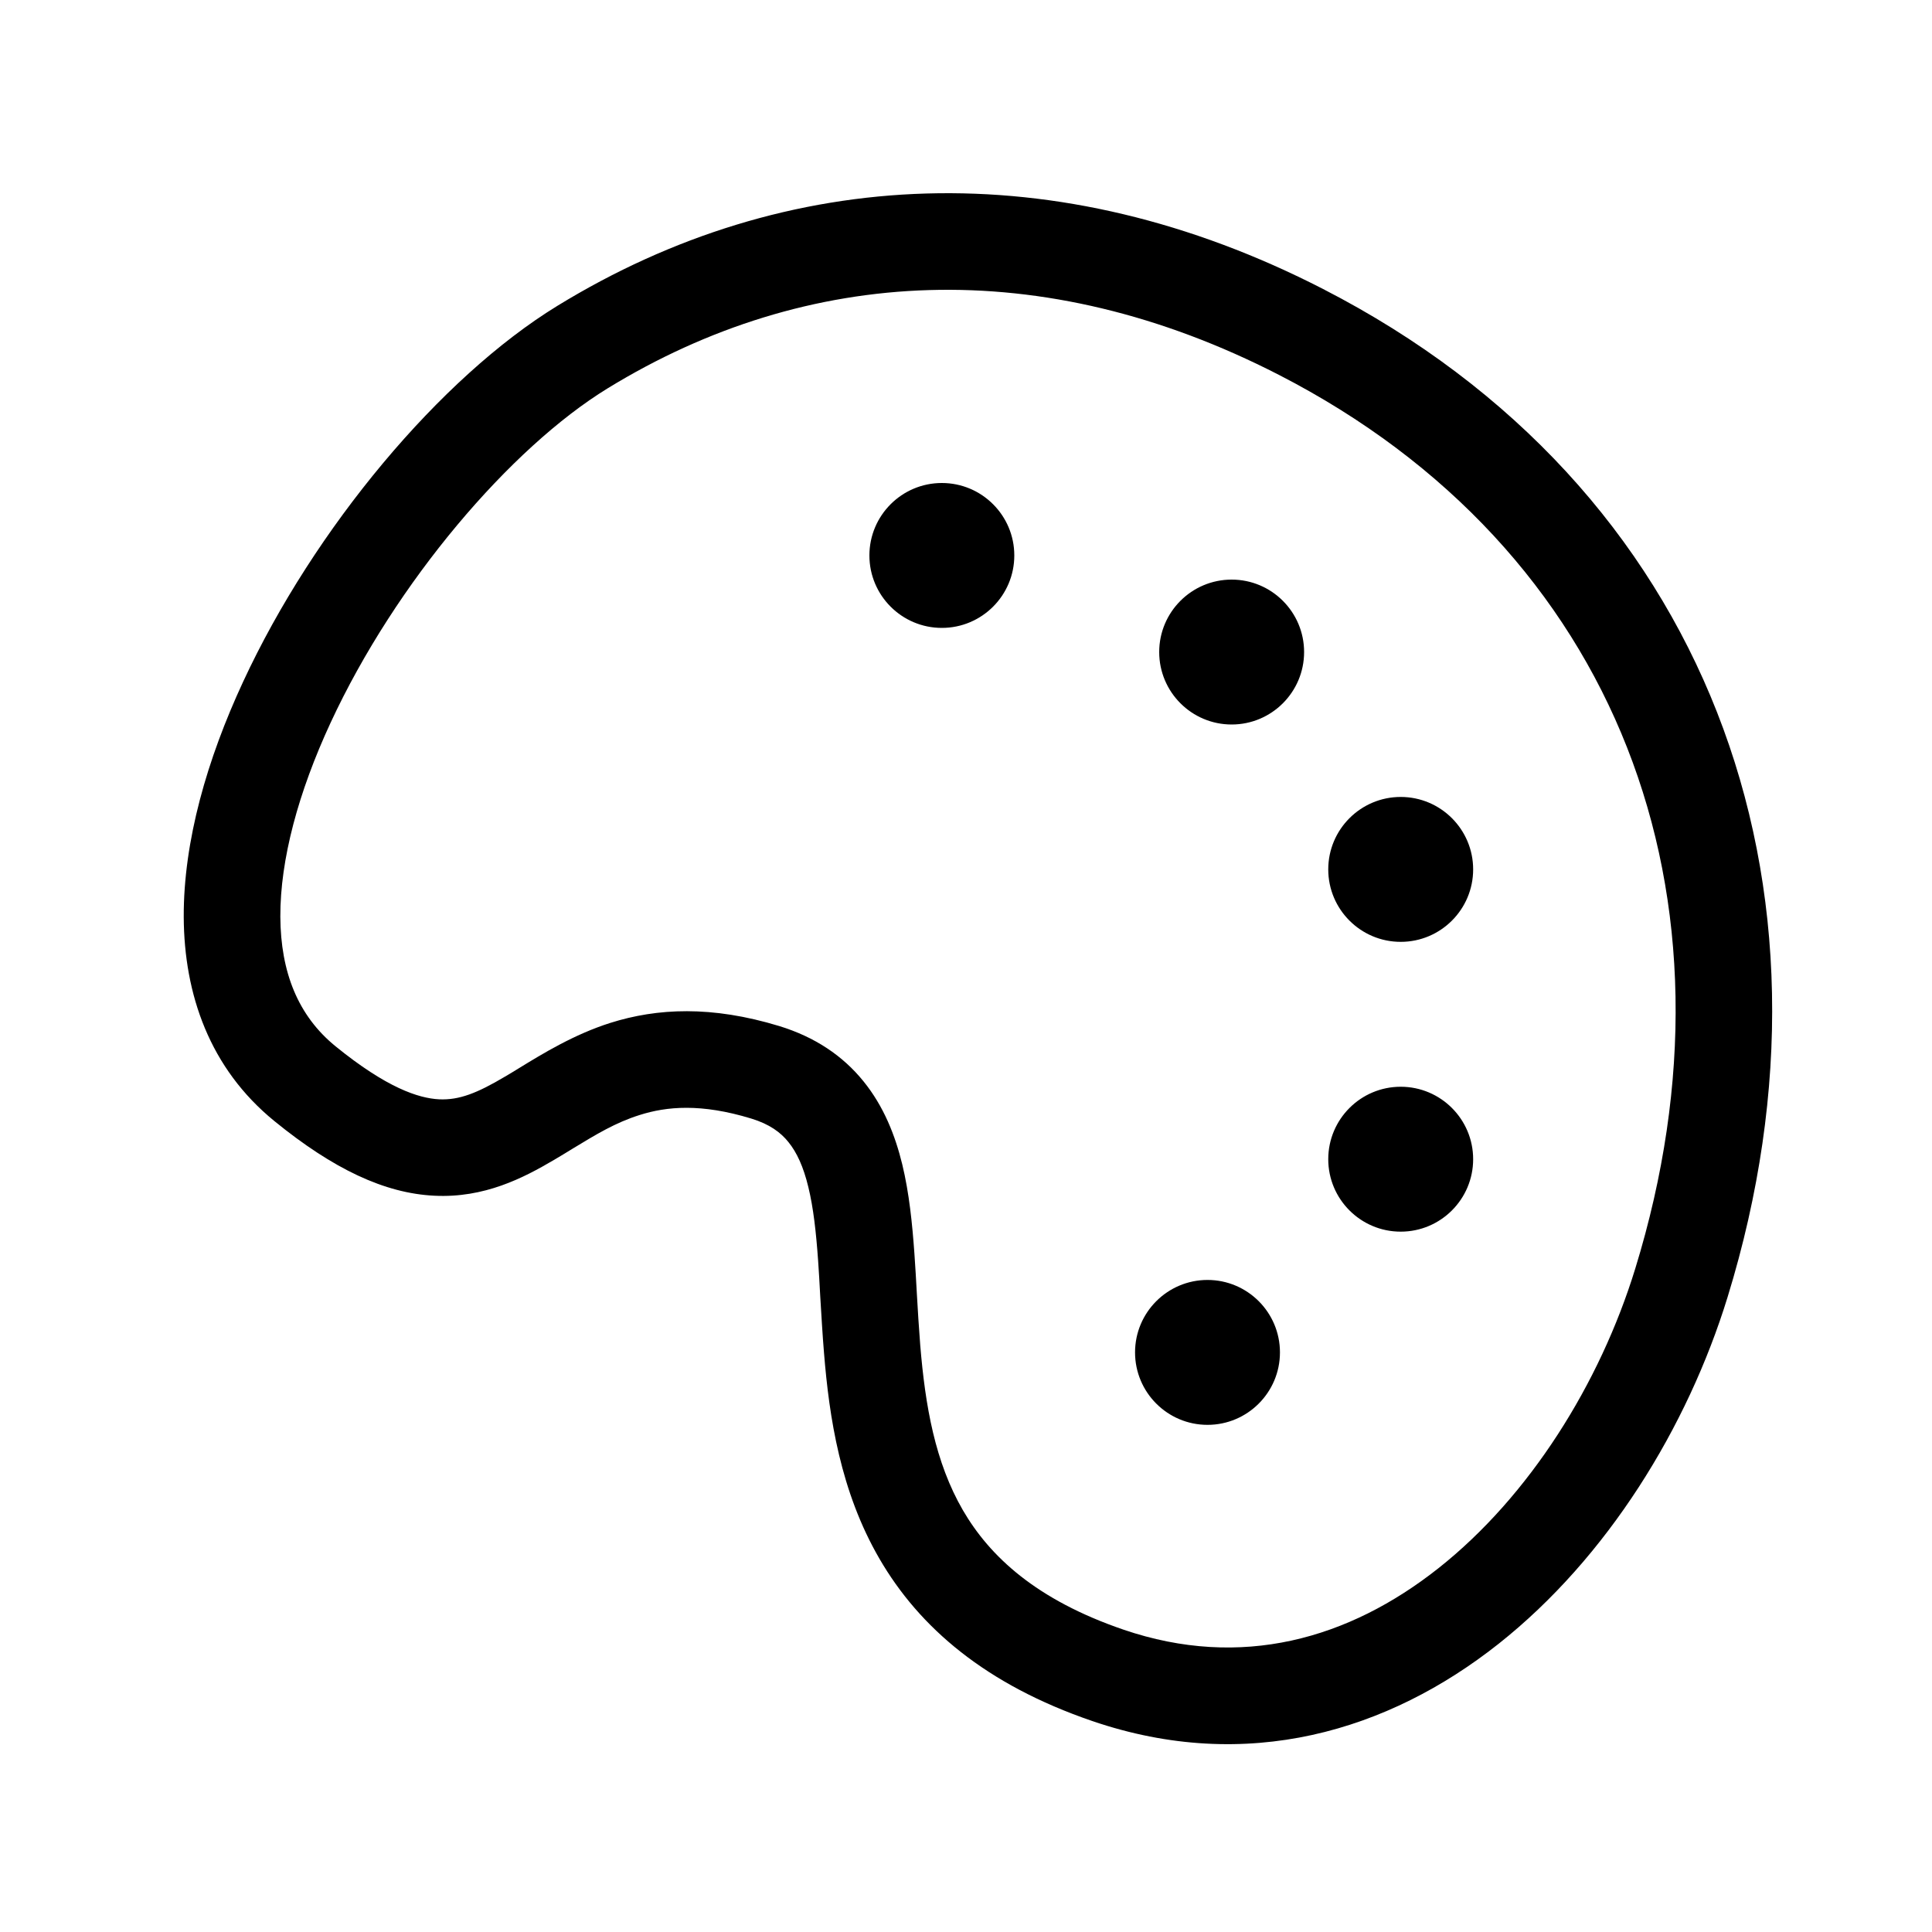
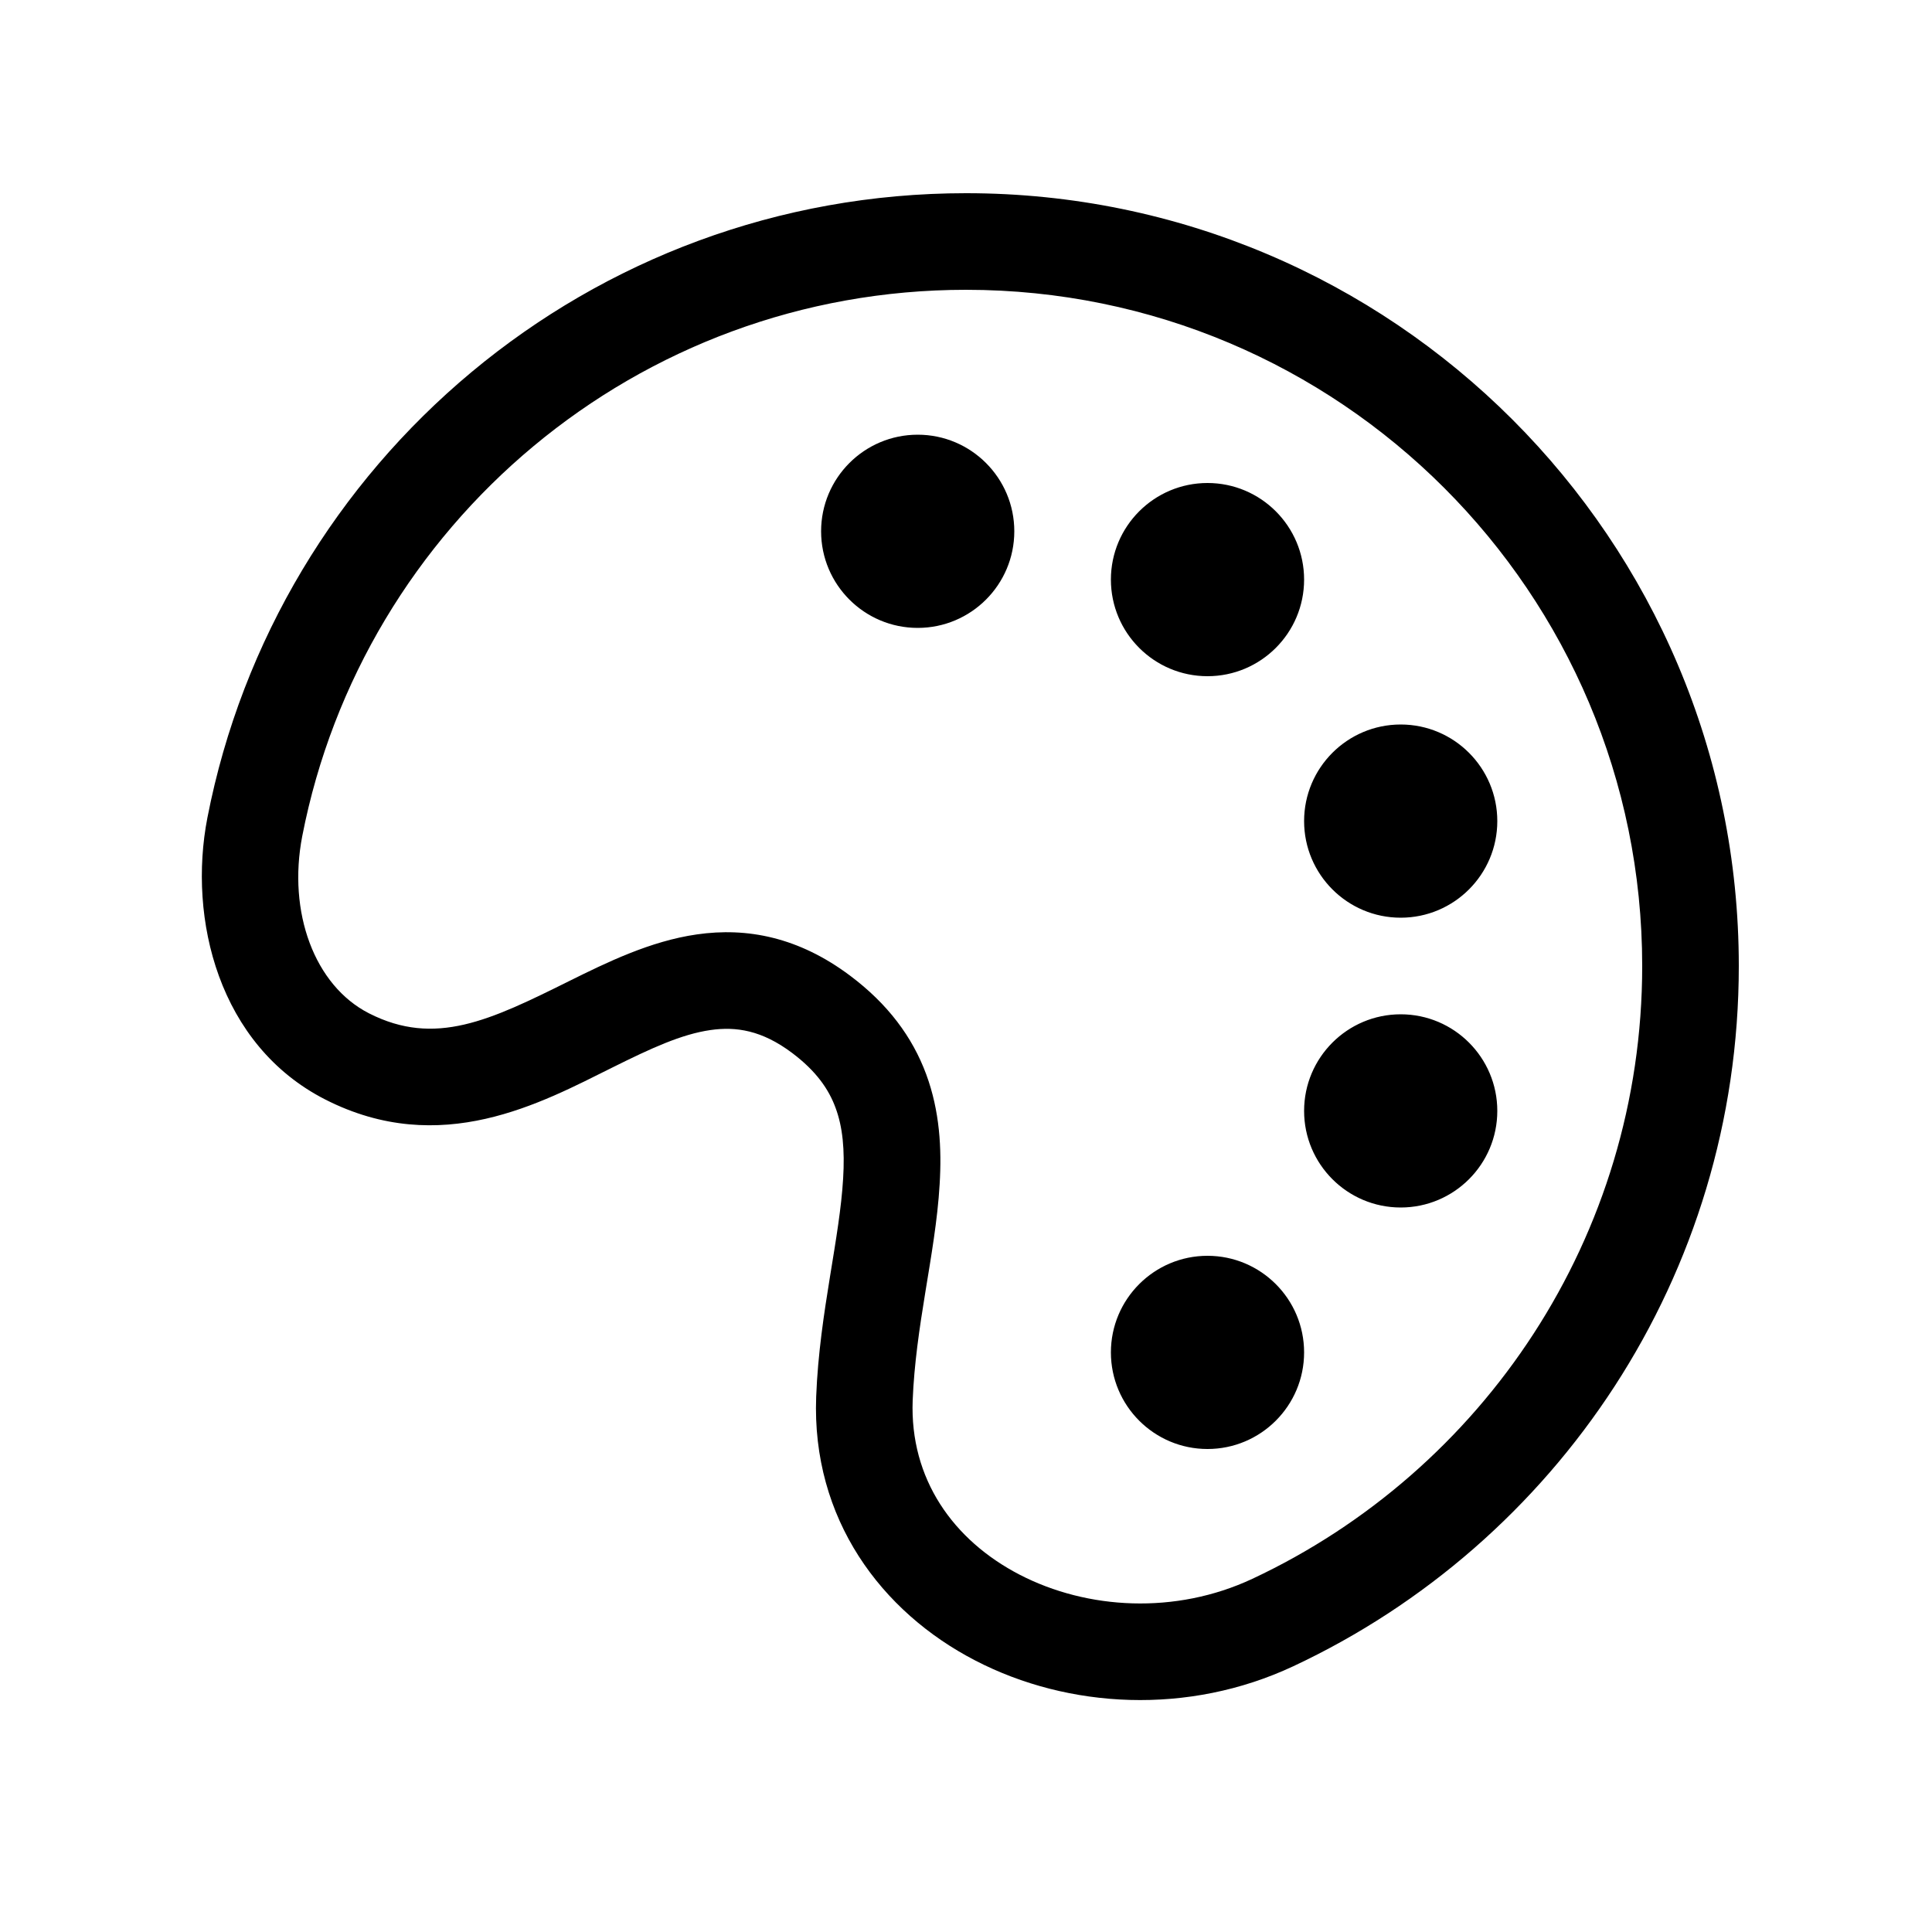
<svg xmlns="http://www.w3.org/2000/svg" viewBox="0 0 20 20" fill="none">
-   <path d="M9.75 6.5C10.164 6.5 10.5 6.164 10.5 5.75C10.5 5.336 10.164 5 9.75 5C9.336 5 9 5.336 9 5.75C9 6.164 9.336 6.5 9.75 6.5ZM12.75 7.5C13.164 7.5 13.5 7.164 13.5 6.75C13.5 6.336 13.164 6 12.75 6C12.336 6 12 6.336 12 6.75C12 7.164 12.336 7.5 12.75 7.5ZM15.25 9C15.25 9.414 14.914 9.75 14.5 9.75C14.086 9.75 13.75 9.414 13.75 9C13.75 8.586 14.086 8.25 14.5 8.25C14.914 8.25 15.25 8.586 15.25 9ZM14.5 12.75C14.914 12.75 15.25 12.414 15.25 12C15.25 11.586 14.914 11.25 14.5 11.25C14.086 11.25 13.75 11.586 13.75 12C13.75 12.414 14.086 12.75 14.5 12.75ZM13.25 14C13.25 14.414 12.914 14.75 12.5 14.75C12.086 14.75 11.75 14.414 11.75 14C11.75 13.586 12.086 13.25 12.5 13.25C12.914 13.25 13.25 13.586 13.25 14ZM13.697 2.992C10.943 1.577 8.143 1.712 5.77 3.166C4.559 3.908 3.253 5.469 2.516 7.059C2.145 7.858 1.899 8.705 1.902 9.493C1.906 10.294 2.17 11.059 2.84 11.605C3.451 12.103 3.982 12.353 4.496 12.378C5.014 12.404 5.418 12.194 5.734 12.008C5.804 11.967 5.869 11.927 5.931 11.889C6.173 11.742 6.372 11.621 6.62 11.543C6.902 11.453 7.258 11.421 7.776 11.579C7.967 11.637 8.082 11.723 8.162 11.823C8.248 11.929 8.317 12.077 8.368 12.289C8.42 12.502 8.448 12.753 8.469 13.049C8.477 13.159 8.484 13.286 8.491 13.418C8.503 13.61 8.514 13.815 8.53 14.004C8.584 14.674 8.7 15.44 9.104 16.136C9.518 16.849 10.205 17.439 11.307 17.816C12.909 18.364 14.373 17.919 15.513 17.017C16.639 16.125 17.469 14.776 17.884 13.427C19.199 9.154 17.673 5.034 13.697 2.992ZM6.292 4.019C8.357 2.754 10.784 2.62 13.24 3.881C16.747 5.683 18.113 9.282 16.928 13.133C16.562 14.323 15.834 15.487 14.892 16.233C13.963 16.968 12.849 17.286 11.63 16.87C10.727 16.561 10.247 16.113 9.968 15.634C9.68 15.137 9.578 14.556 9.526 13.922C9.511 13.733 9.501 13.562 9.491 13.388C9.484 13.256 9.476 13.123 9.466 12.978C9.444 12.669 9.412 12.35 9.34 12.053C9.267 11.754 9.149 11.453 8.939 11.194C8.724 10.928 8.435 10.735 8.068 10.622C7.366 10.408 6.803 10.436 6.318 10.589C5.943 10.708 5.62 10.906 5.372 11.058C5.32 11.09 5.271 11.12 5.226 11.146C4.941 11.315 4.754 11.39 4.545 11.38C4.333 11.369 4.003 11.262 3.472 10.83C3.087 10.516 2.905 10.067 2.902 9.489C2.9 8.899 3.088 8.202 3.423 7.48C4.097 6.027 5.285 4.636 6.292 4.019Z" fill="currentColor" />
+   <path d="M10 2C14.418 2 18 5.582 18 10C18 13.208 16.111 15.974 13.388 17.249C12.301 17.758 11.06 17.689 10.097 17.19C9.123 16.687 8.401 15.723 8.449 14.459C8.466 14.014 8.531 13.592 8.592 13.216C8.655 12.829 8.71 12.504 8.728 12.201C8.746 11.904 8.724 11.668 8.65 11.469C8.58 11.277 8.45 11.088 8.2 10.9C7.887 10.665 7.62 10.625 7.355 10.663C7.055 10.706 6.741 10.851 6.341 11.05C5.606 11.415 4.565 11.992 3.367 11.382C2.265 10.82 1.943 9.514 2.147 8.465C2.864 4.781 6.106 2 10 2ZM10 3C6.594 3 3.756 5.433 3.129 8.655C2.976 9.443 3.255 10.202 3.82 10.49C4.504 10.838 5.071 10.564 5.896 10.154C6.276 9.966 6.73 9.742 7.214 9.673C7.733 9.598 8.268 9.701 8.8 10.1C9.19 10.392 9.445 10.734 9.588 11.121C9.728 11.5 9.75 11.889 9.727 12.261C9.706 12.627 9.638 13.014 9.579 13.377C9.518 13.751 9.463 14.119 9.448 14.497C9.417 15.309 9.867 15.945 10.557 16.302C11.256 16.663 12.169 16.716 12.964 16.344C15.349 15.227 17 12.806 17 10C17 6.134 13.866 3 10 3ZM12.5 13C13.052 13 13.5 13.448 13.5 14C13.5 14.552 13.052 15 12.5 15C11.948 15 11.5 14.552 11.5 14C11.5 13.448 11.948 13 12.5 13ZM14.5 10.5C15.052 10.5 15.5 10.948 15.5 11.5C15.5 12.052 15.052 12.5 14.5 12.5C13.948 12.5 13.5 12.052 13.5 11.5C13.5 10.948 13.948 10.5 14.5 10.5ZM14.5 7.5C15.052 7.5 15.5 7.948 15.5 8.5C15.5 9.052 15.052 9.5 14.5 9.5C13.948 9.5 13.5 9.052 13.5 8.5C13.5 7.948 13.948 7.5 14.5 7.5ZM12.5 5C13.052 5 13.5 5.448 13.5 6C13.5 6.552 13.052 7 12.5 7C11.948 7 11.5 6.552 11.5 6C11.5 5.448 11.948 5 12.5 5ZM9.5 4.5C10.052 4.5 10.5 4.948 10.5 5.5C10.5 6.052 10.052 6.5 9.5 6.5C8.948 6.5 8.5 6.052 8.5 5.5C8.5 4.948 8.948 4.5 9.5 4.5Z" fill="currentColor" />
</svg>
